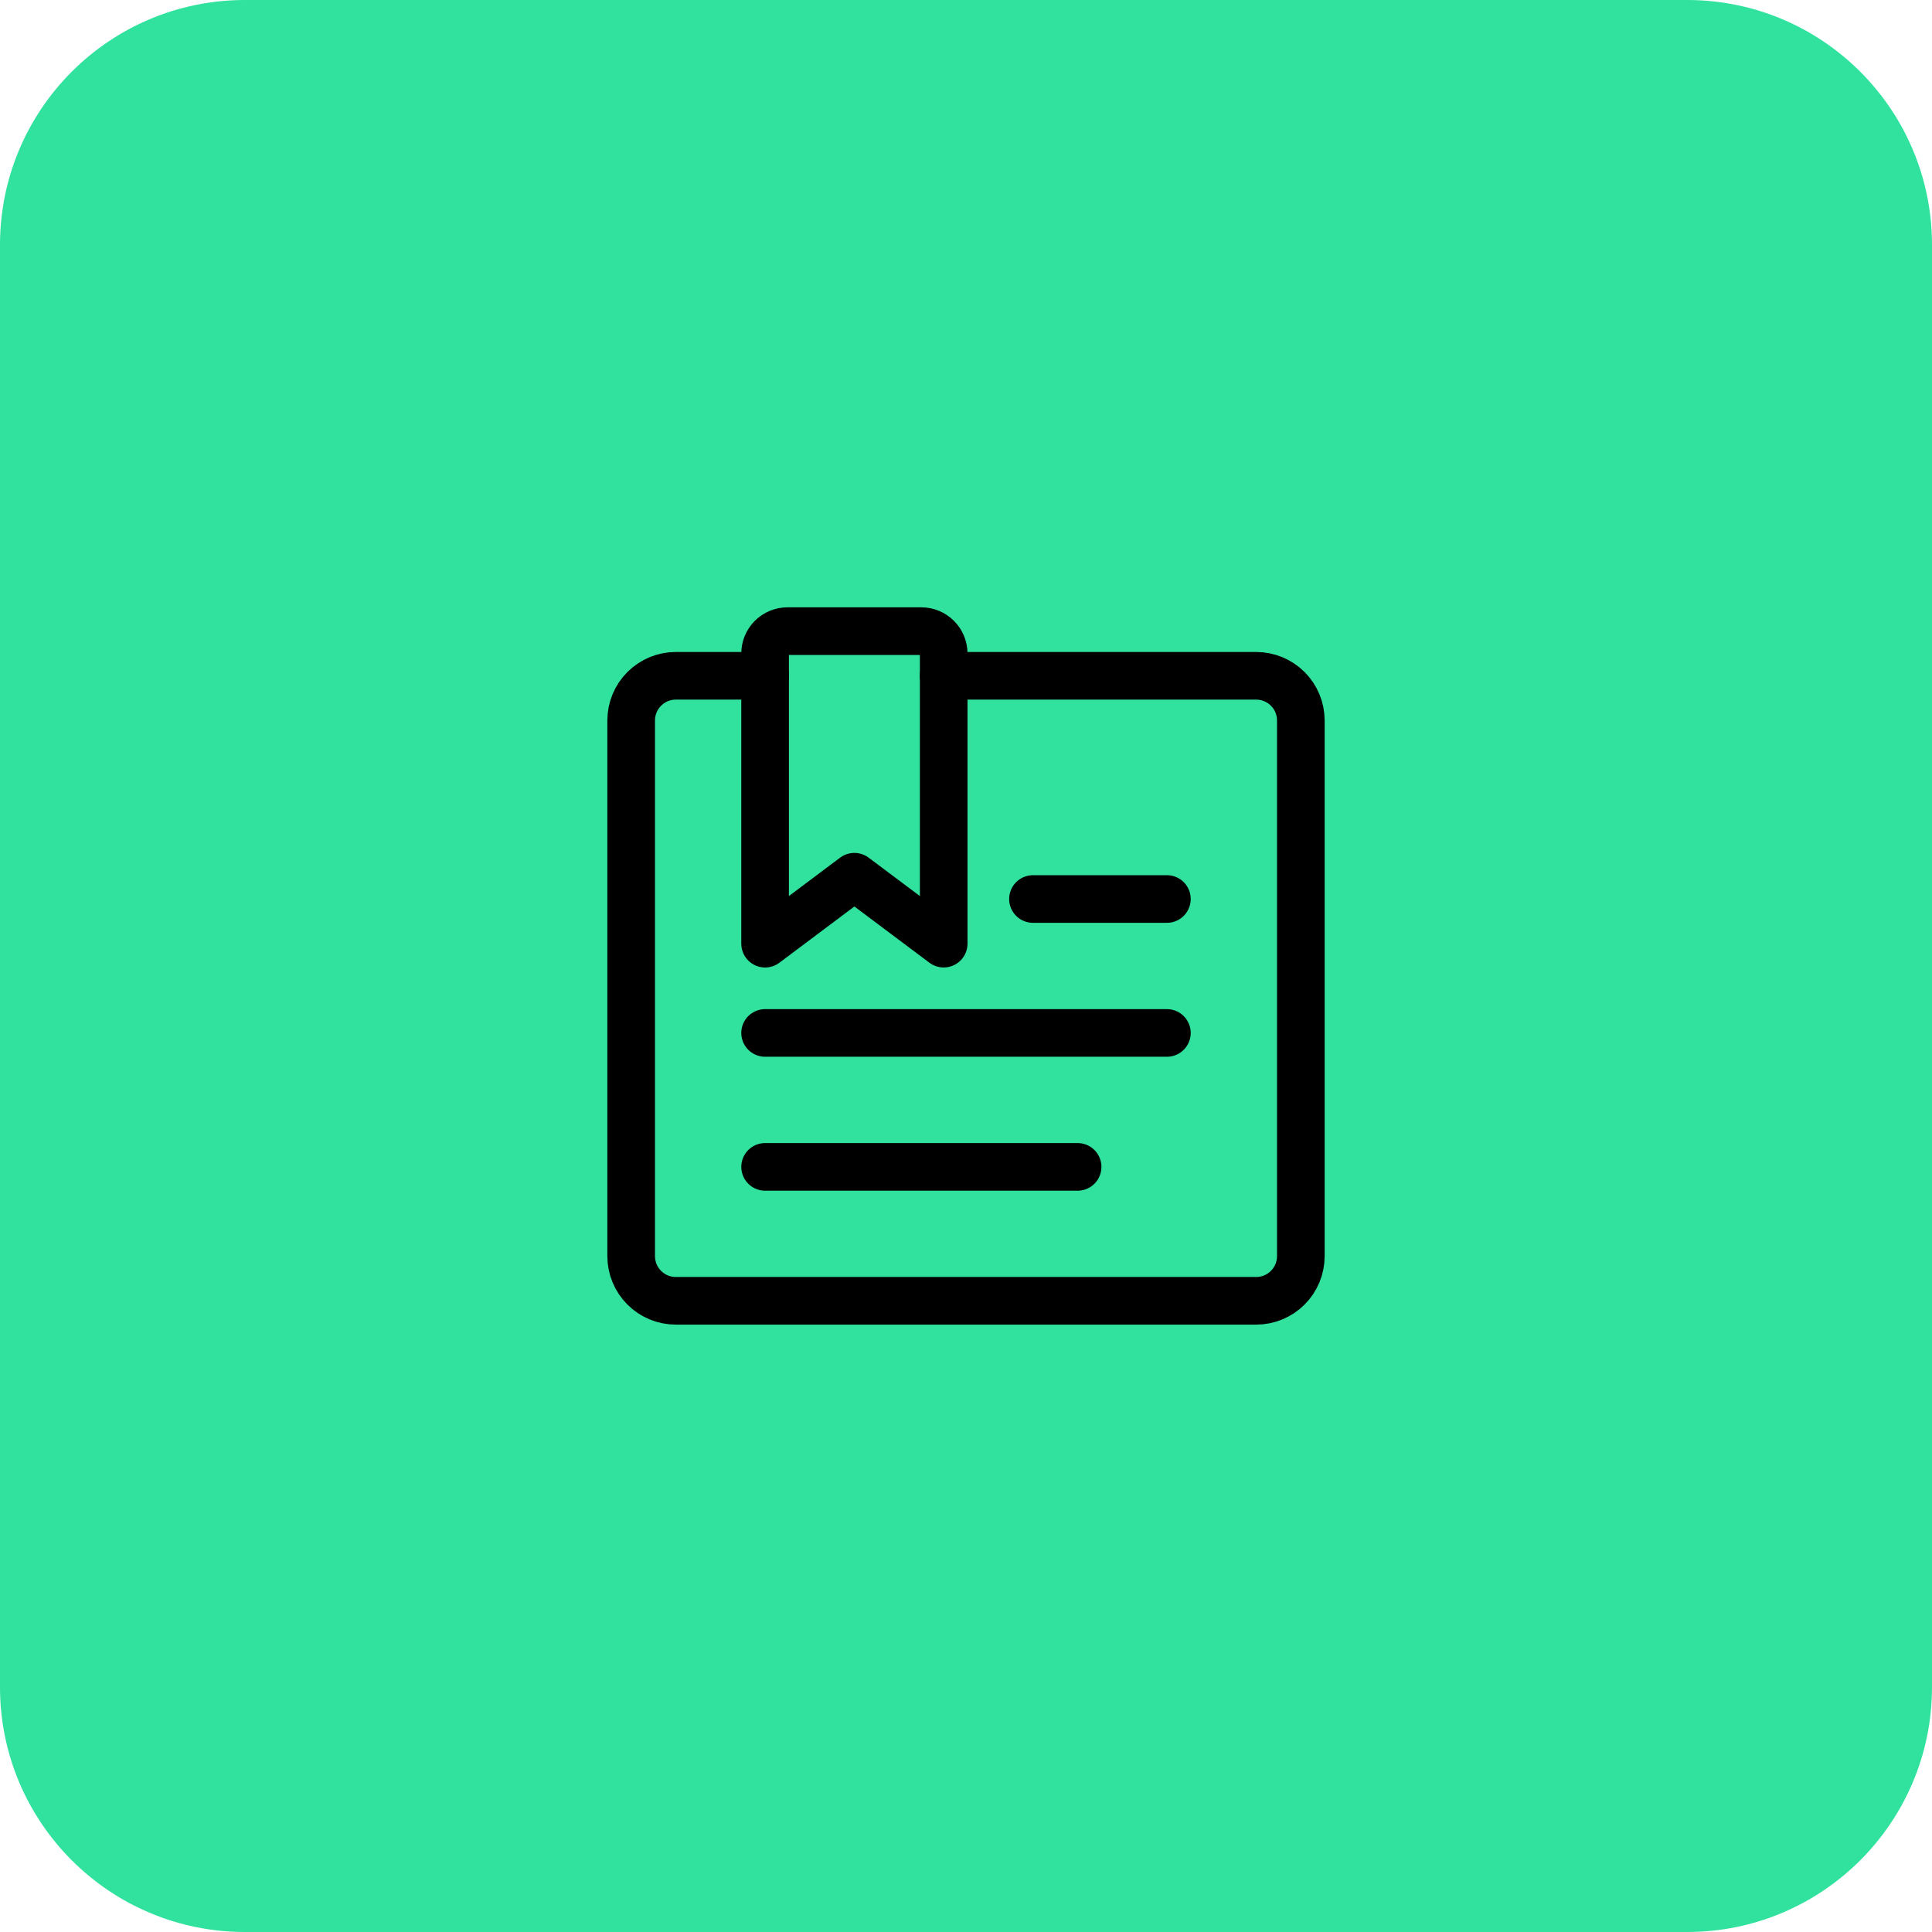
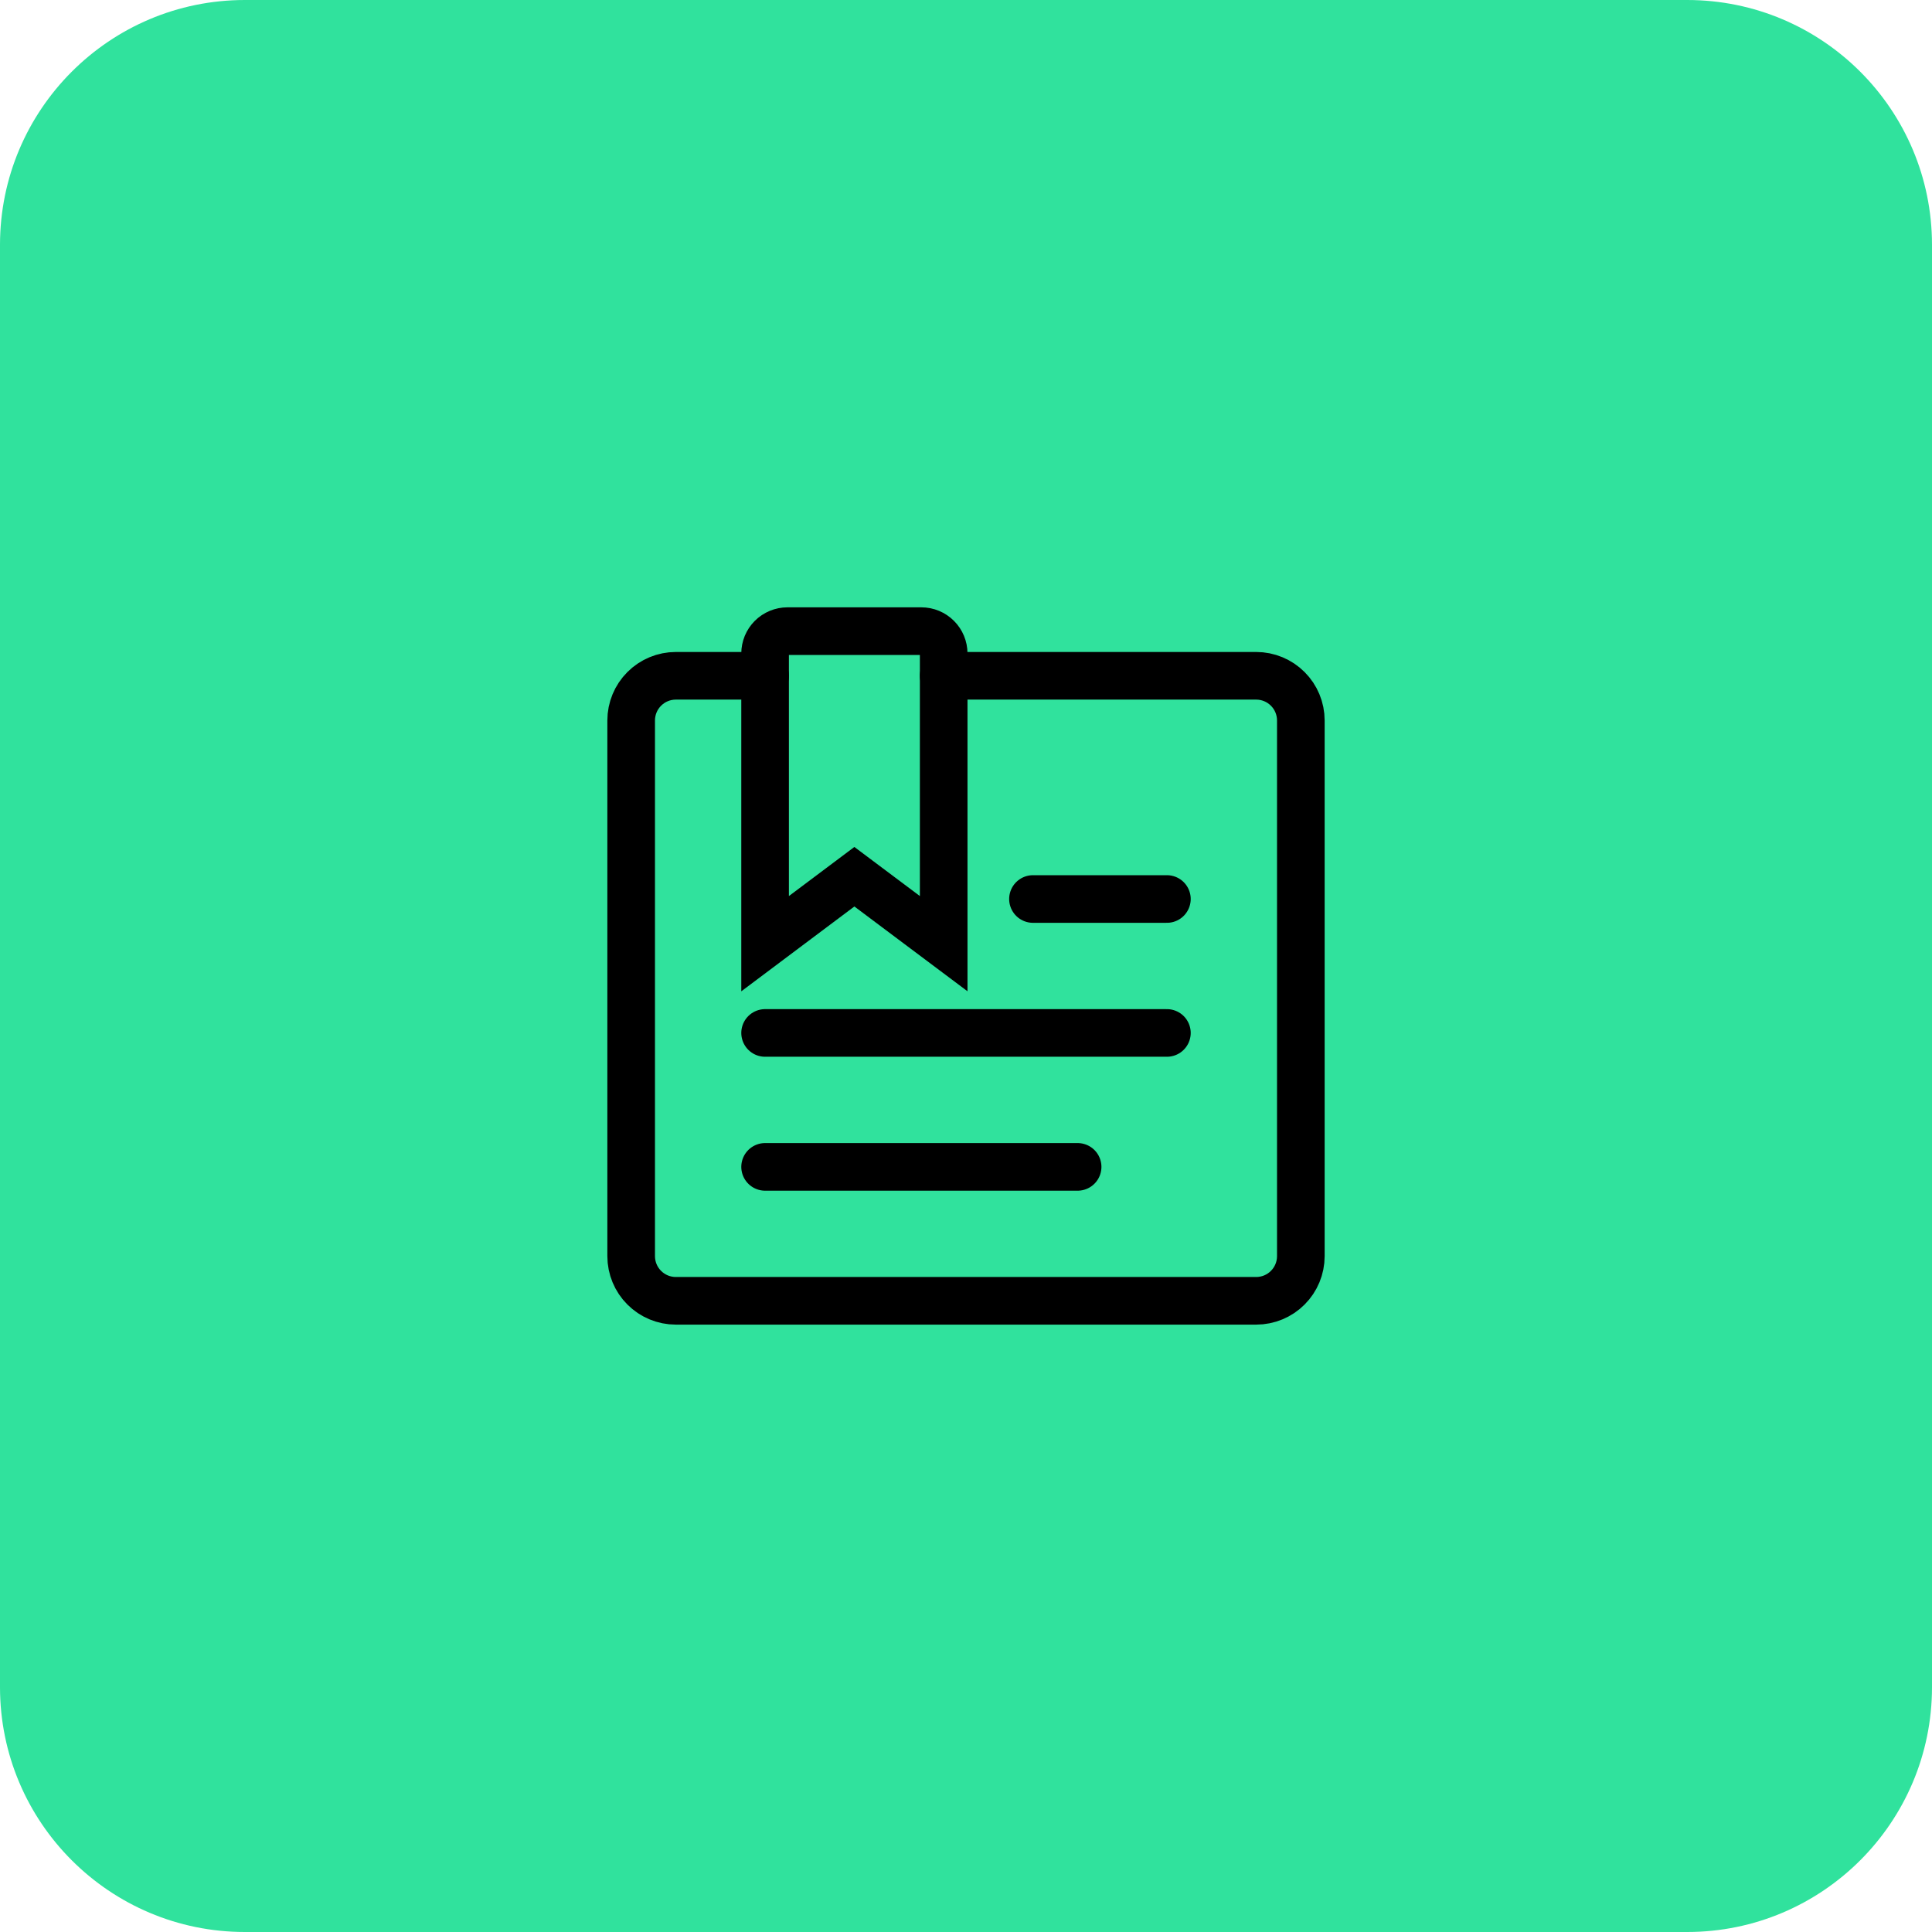
<svg xmlns="http://www.w3.org/2000/svg" width="71" height="71" viewBox="0 0 71 71" fill="none">
  <rect width="71" height="71" rx="9" fill="#30E29D" />
-   <path d="M28.117 24.835H24.836C24.401 24.835 23.983 25.008 23.676 25.316C23.368 25.623 23.195 26.041 23.195 26.476V46.163C23.195 46.598 23.368 47.016 23.676 47.323C23.983 47.631 24.401 47.804 24.836 47.804H46.164C46.599 47.804 47.017 47.631 47.324 47.323C47.632 47.016 47.805 46.598 47.805 46.163V26.476C47.805 26.041 47.632 25.623 47.324 25.316C47.017 25.008 46.599 24.835 46.164 24.835H34.68" stroke="black" stroke-width="1.75" stroke-linecap="round" stroke-linejoin="round" />
-   <path d="M34.68 34.679L31.398 32.219L28.117 34.68V24.016C28.117 23.908 28.138 23.801 28.179 23.701C28.221 23.602 28.281 23.511 28.357 23.435C28.433 23.359 28.524 23.298 28.623 23.257C28.723 23.216 28.83 23.194 28.938 23.194H33.859C34.077 23.194 34.286 23.281 34.439 23.435C34.593 23.588 34.68 23.797 34.68 24.015V34.679Z" stroke="black" stroke-width="1.75" stroke-linecap="round" stroke-linejoin="round" />
-   <path d="M28.117 42.882H39.602" stroke="black" stroke-width="1.75" stroke-linecap="round" stroke-linejoin="round" />
-   <path d="M28.117 37.96H42.883" stroke="black" stroke-width="1.75" stroke-linecap="round" stroke-linejoin="round" />
-   <path d="M42.883 33.038H37.961" stroke="black" stroke-width="1.75" stroke-linecap="round" stroke-linejoin="round" />
+   <path d="M28.117 24.835H24.836C24.401 24.835 23.983 25.008 23.676 25.316C23.368 25.623 23.195 26.041 23.195 26.476V46.163C23.195 46.598 23.368 47.016 23.676 47.323C23.983 47.631 24.401 47.804 24.836 47.804H46.164C46.599 47.804 47.017 47.631 47.324 47.323C47.632 47.016 47.805 46.598 47.805 46.163V26.476C47.805 26.041 47.632 25.623 47.324 25.316C47.017 25.008 46.599 24.835 46.164 24.835H34.68" stroke="black" stroke-width="1.75" stroke-linecap="round" strokeLinejoin="round" />
+   <path d="M34.68 34.679L31.398 32.219L28.117 34.68V24.016C28.117 23.908 28.138 23.801 28.179 23.701C28.221 23.602 28.281 23.511 28.357 23.435C28.433 23.359 28.524 23.298 28.623 23.257C28.723 23.216 28.83 23.194 28.938 23.194H33.859C34.077 23.194 34.286 23.281 34.439 23.435C34.593 23.588 34.68 23.797 34.68 24.015V34.679Z" stroke="black" stroke-width="1.75" stroke-linecap="round" strokeLinejoin="round" />
+   <path d="M28.117 42.882H39.602" stroke="black" stroke-width="1.75" stroke-linecap="round" strokeLinejoin="round" />
+   <path d="M28.117 37.96H42.883" stroke="black" stroke-width="1.75" stroke-linecap="round" strokeLinejoin="round" />
+   <path d="M42.883 33.038H37.961" stroke="black" stroke-width="1.75" stroke-linecap="round" strokeLinejoin="round" />
</svg>
